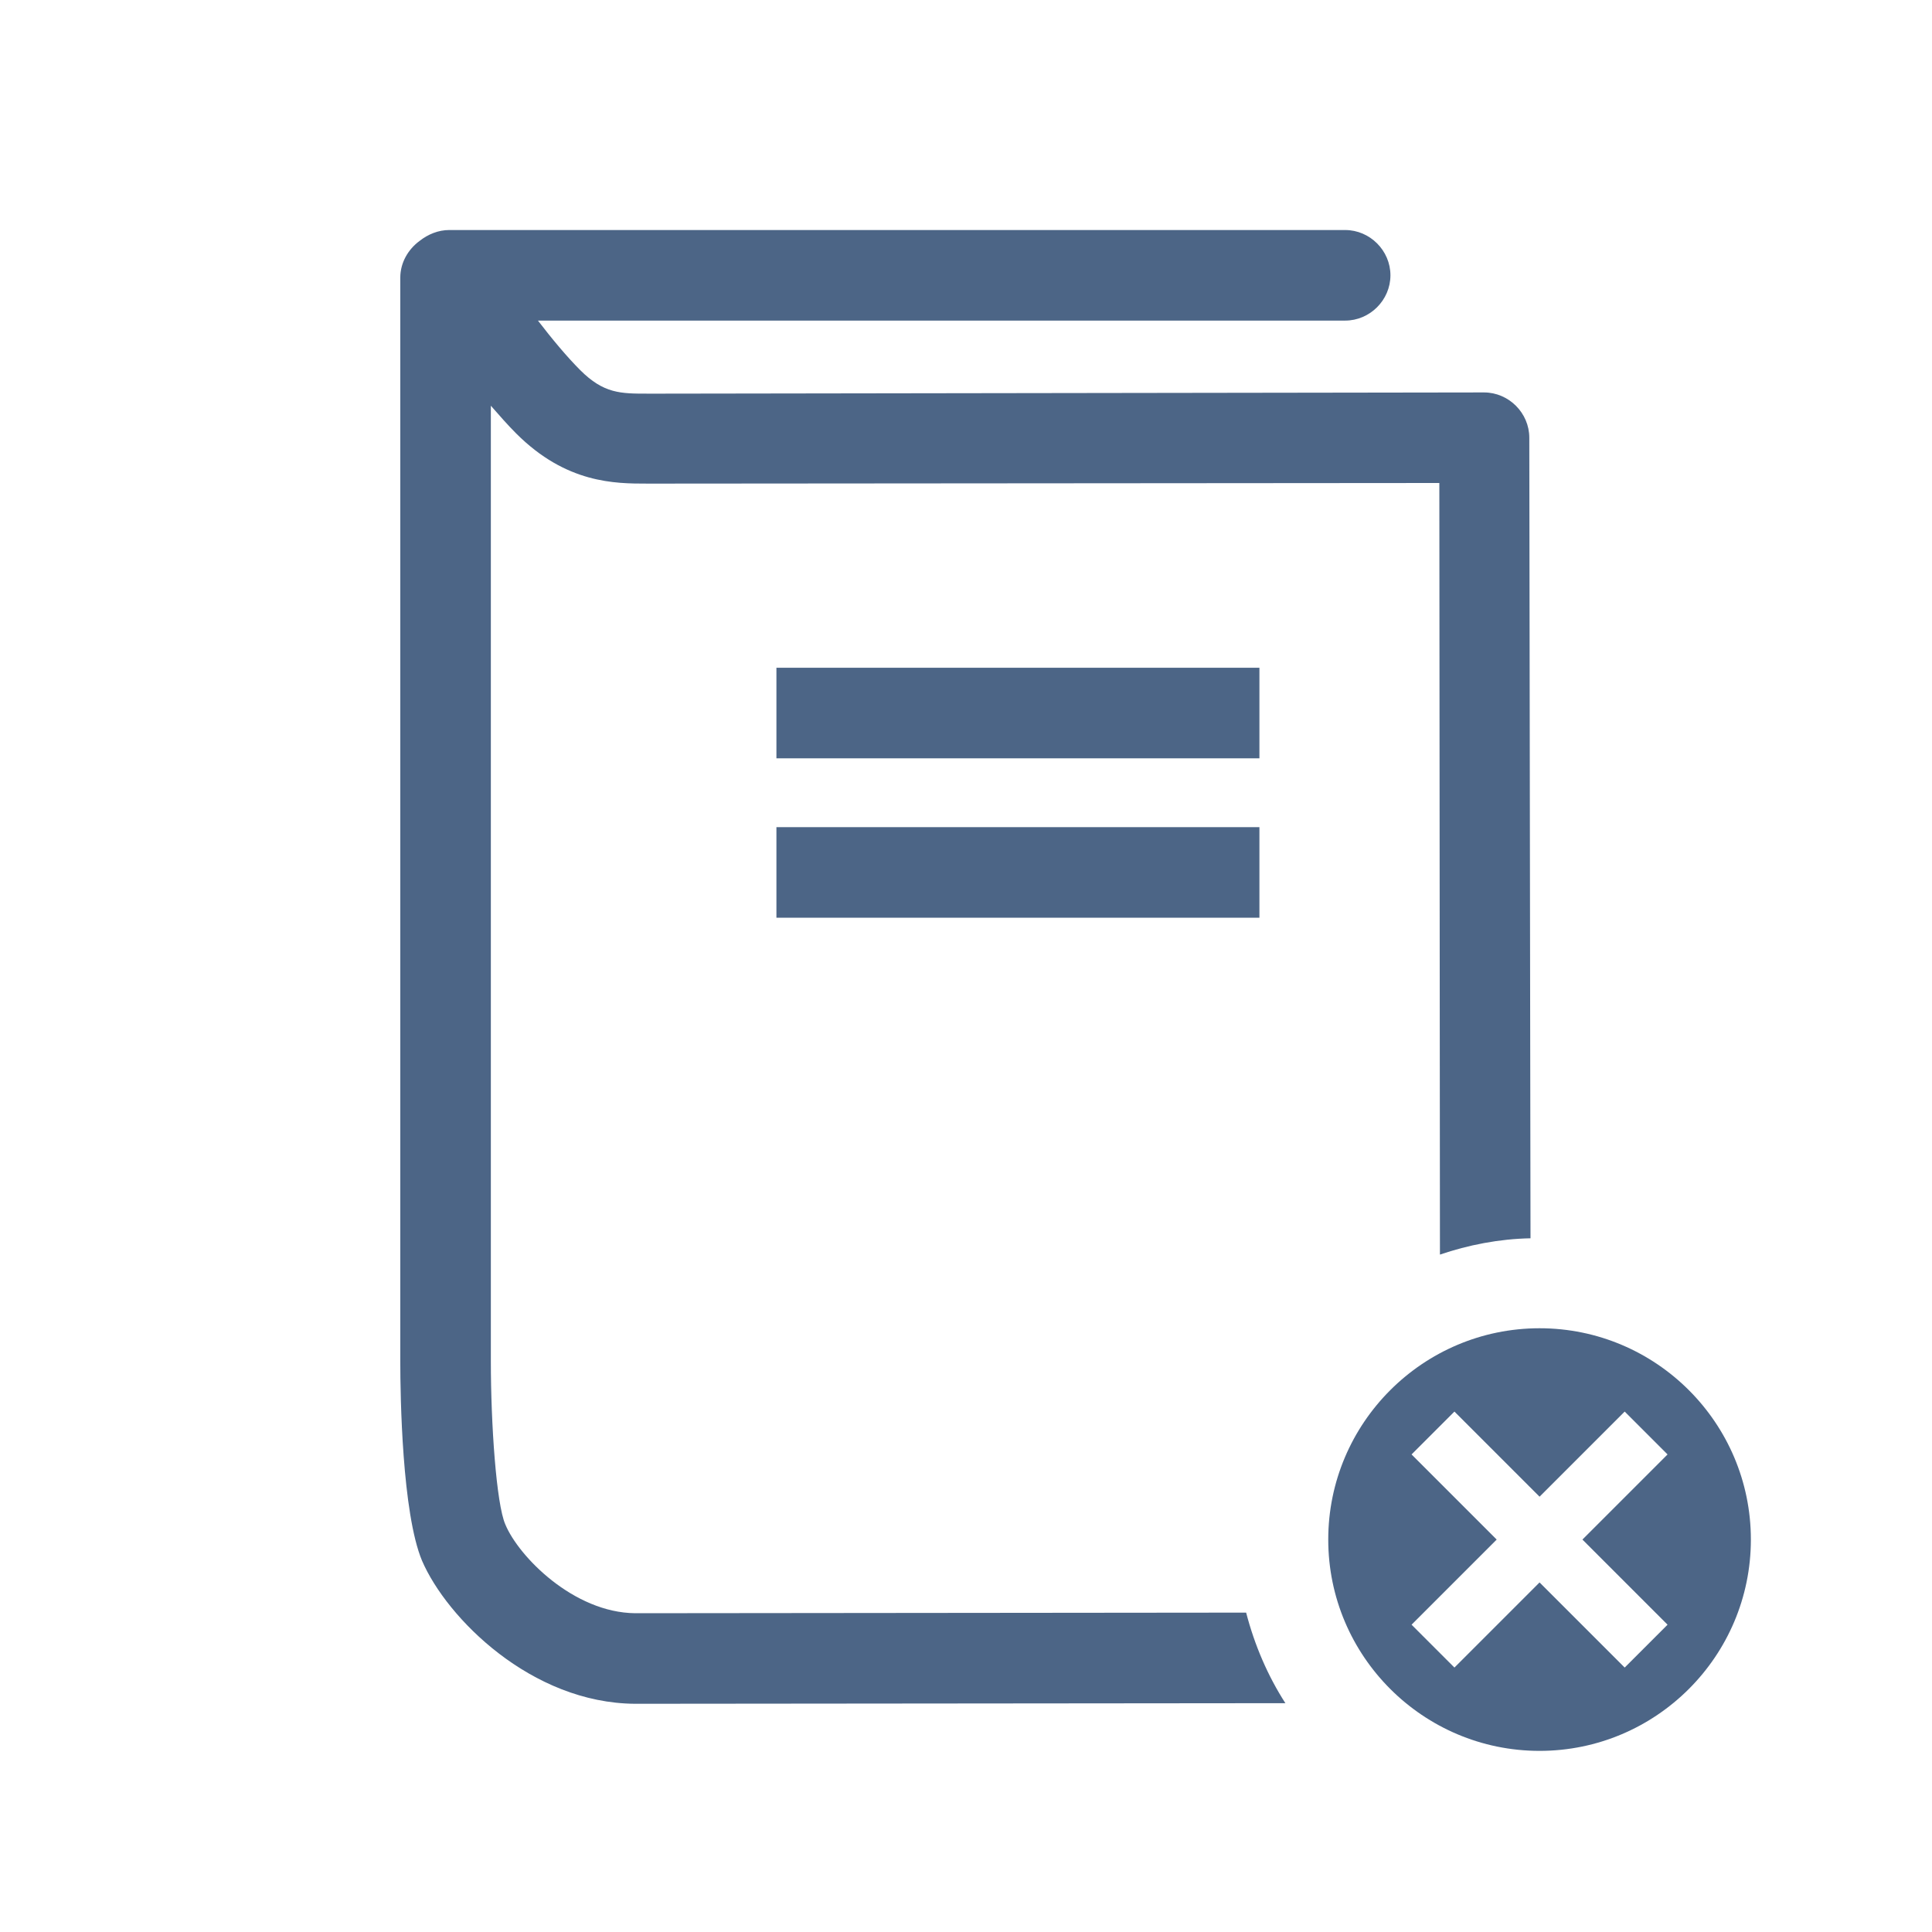
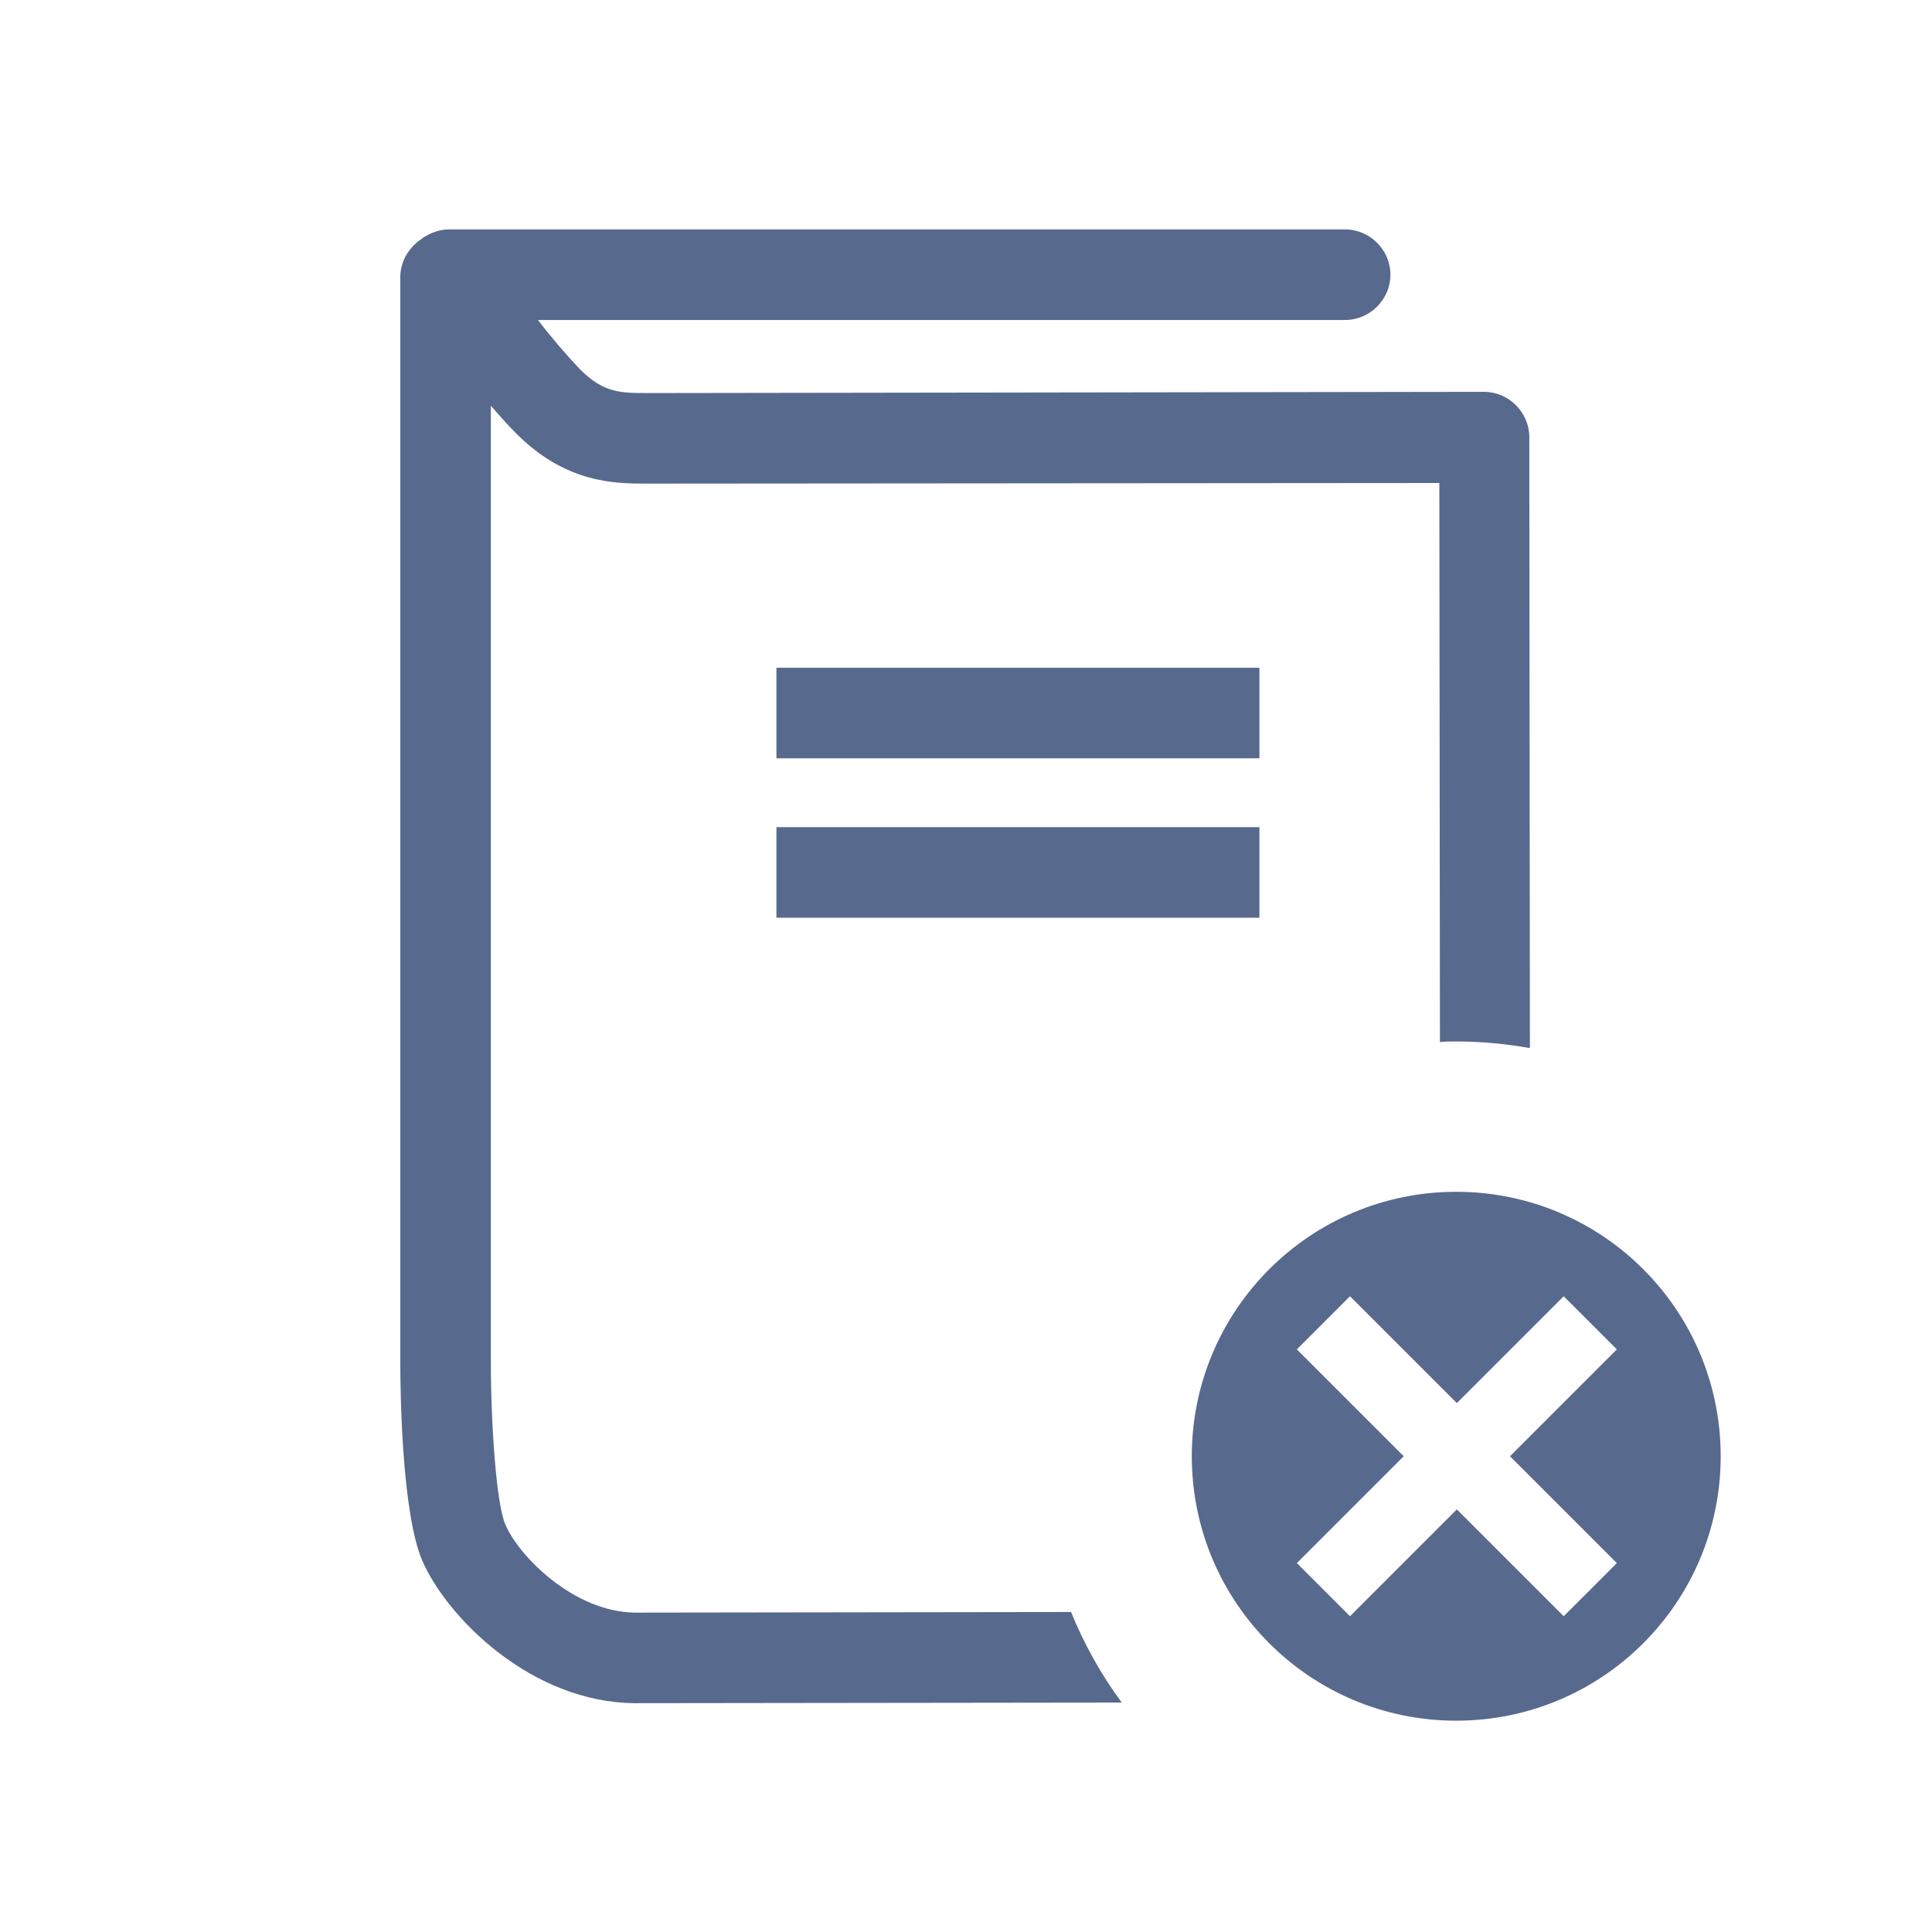
<svg xmlns="http://www.w3.org/2000/svg" xmlns:xlink="http://www.w3.org/1999/xlink" version="1.1" id="Layer_1" x="0px" y="0px" viewBox="0 0 320 320" style="enable-background:new 0 0 320 320;" xml:space="preserve">
  <style type="text/css">
- 	.st0{clip-path:url(#SVGID_00000005265412574542240290000007240142946539876241_);fill:#4C6586;}
+ 	.st0{clip-path:url(#SVGID_00000142133641319468719370000004841127370314228378_);fill:#58698E;}
</style>
  <g>
-     <defs>
-       <rect id="SVGID_1_" width="320" height="320" />
-     </defs>
-     <clipPath id="SVGID_00000125604900376983157910000013219506356567749262_">
-       <use xlink:href="#SVGID_1_" style="overflow:visible;" />
-     </clipPath>
-     <path style="clip-path:url(#SVGID_00000125604900376983157910000013219506356567749262_);fill:#4C6586;" d="M238.5,207.8   c4.7-1.6,9.8-2.6,15-2.7l-0.2-132.6c0-4.1-3.4-7.5-7.5-7.5h0l-136.3,0.2c-0.7,0-1.5,0-2.2,0c-4.5,0-7.3,0-11.2-3.9   c-2.2-2.2-4.7-5.2-7-8.2h133.7c4.1,0,7.5-3.4,7.5-7.5c0-4.1-3.4-7.5-7.5-7.5H74.4c-1.8,0-3.5,0.7-4.9,1.8c-1.9,1.4-3.2,3.6-3.2,6.1   v179.5c0,5.8,0.3,25.1,3.6,33c4.1,9.5,18.1,23.6,35.3,23.7l107.7-0.1c-2.9-4.5-5.1-9.6-6.5-15l-101.2,0.1   c-10.2-0.1-19.3-9.4-21.5-14.7c-1.5-3.4-2.4-16.7-2.4-27V67.2c1.4,1.6,2.8,3.2,4.2,4.6c8.3,8.3,16.4,8.3,21.7,8.3c0.7,0,1.3,0,2,0   c0.1,0,0.1,0,0.2,0L238.4,80L238.5,207.8z M208.6,137h-80v15h80V137z M128.6,125.6h80v-15h-80V125.6z M262.1,255l14.1,14.1   l-7.1,7.1L255,262.1l-14.1,14.1l-7.1-7.1l14.1-14.1l-14.1-14.1l7.1-7.1l14.1,14.1l14.1-14.1l7.1,7.1L262.1,255z M290,255   c0-19.3-15.7-35-35-35s-35,15.7-35,35c0,19.3,15.7,35,35,35S290,274.3,290,255" />
+     <g>
+       <defs>
+         <rect id="SVGID_1_" y="0" width="320" height="320" />
+       </defs>
+       <clipPath id="SVGID_00000047766186361382566740000016506571232278031273_">
+         <use xlink:href="#SVGID_1_" style="overflow:visible;" />
+       </clipPath>
+       <path style="clip-path:url(#SVGID_00000047766186361382566740000016506571232278031273_);fill:#58698E;" d="M241.2,172.5    c4.2,0,8.3,0.4,12.2,1.1l-0.1-101.2c0-4.1-3.4-7.5-7.5-7.5l0,0l-136.3,0.2c-0.7,0-1.5,0-2.2,0c-4.5,0-7.3,0-11.2-3.9    c-2.2-2.3-4.7-5.2-7-8.2h133.7c4.1,0,7.5-3.4,7.5-7.5s-3.4-7.5-7.5-7.5H74.4c-1.8,0-3.5,0.7-4.9,1.8c-1.9,1.4-3.2,3.6-3.2,6.1    v179.5c0,5.8,0.3,25.1,3.6,33c4.1,9.5,18.1,23.6,35.3,23.7l80.6-0.1c-3.4-4.6-6.2-9.6-8.4-15l-72.2,0.1    c-10.2-0.1-19.3-9.4-21.5-14.6c-1.5-3.4-2.4-16.7-2.4-27V67.2c1.4,1.6,2.8,3.2,4.2,4.6c8.3,8.3,16.4,8.3,21.7,8.3c0.7,0,1.3,0,2,0    c0.1,0,0.1,0,0.2,0l129-0.1l0.1,92.6C239.4,172.5,240.3,172.5,241.2,172.5 M208.6,137h-80v15h80V137z M128.6,125.6h80v-15h-80    V125.6z M250.1,241.2l17.7,17.7l-8.8,8.8L241.3,250l-17.7,17.7l-8.8-8.8l17.7-17.7l-17.7-17.7l8.8-8.8l17.7,17.7l17.7-17.7    l8.8,8.8L250.1,241.2z M285,241.2c0-24.2-19.6-43.8-43.8-43.8s-43.8,19.6-43.8,43.8S217,285,241.2,285S285,265.4,285,241.2" />
+     </g>
  </g>
</svg>
